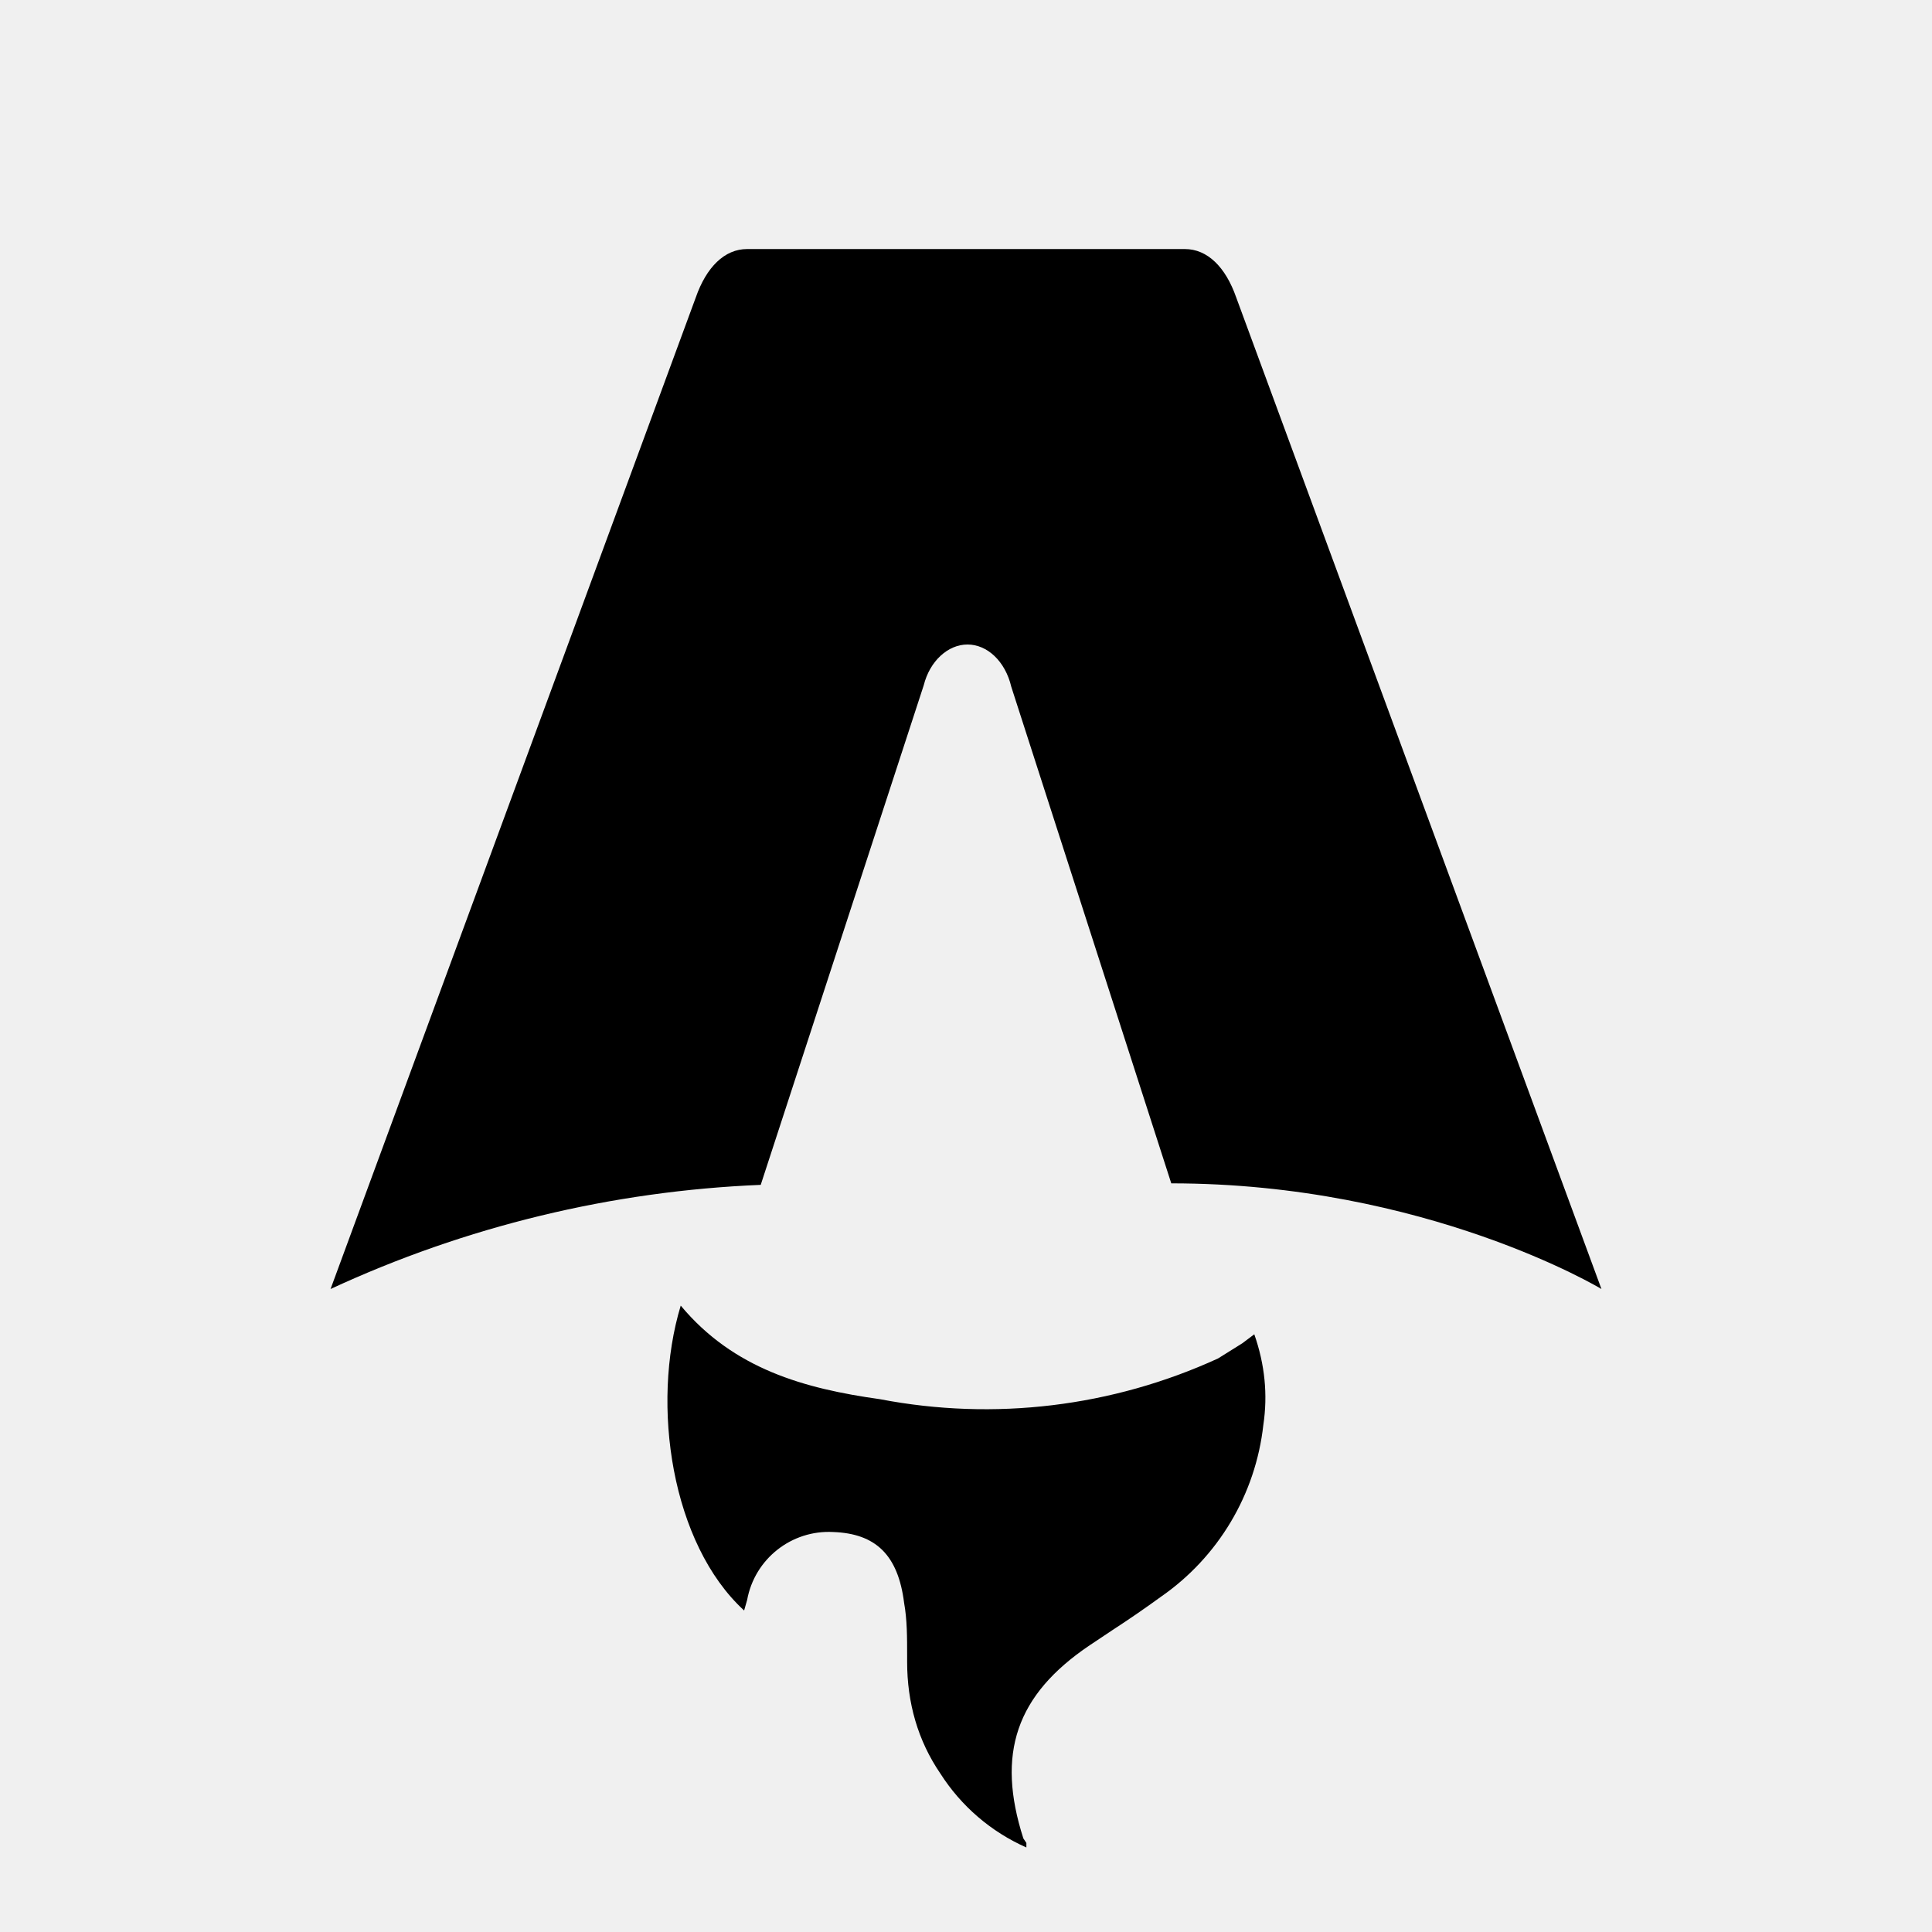
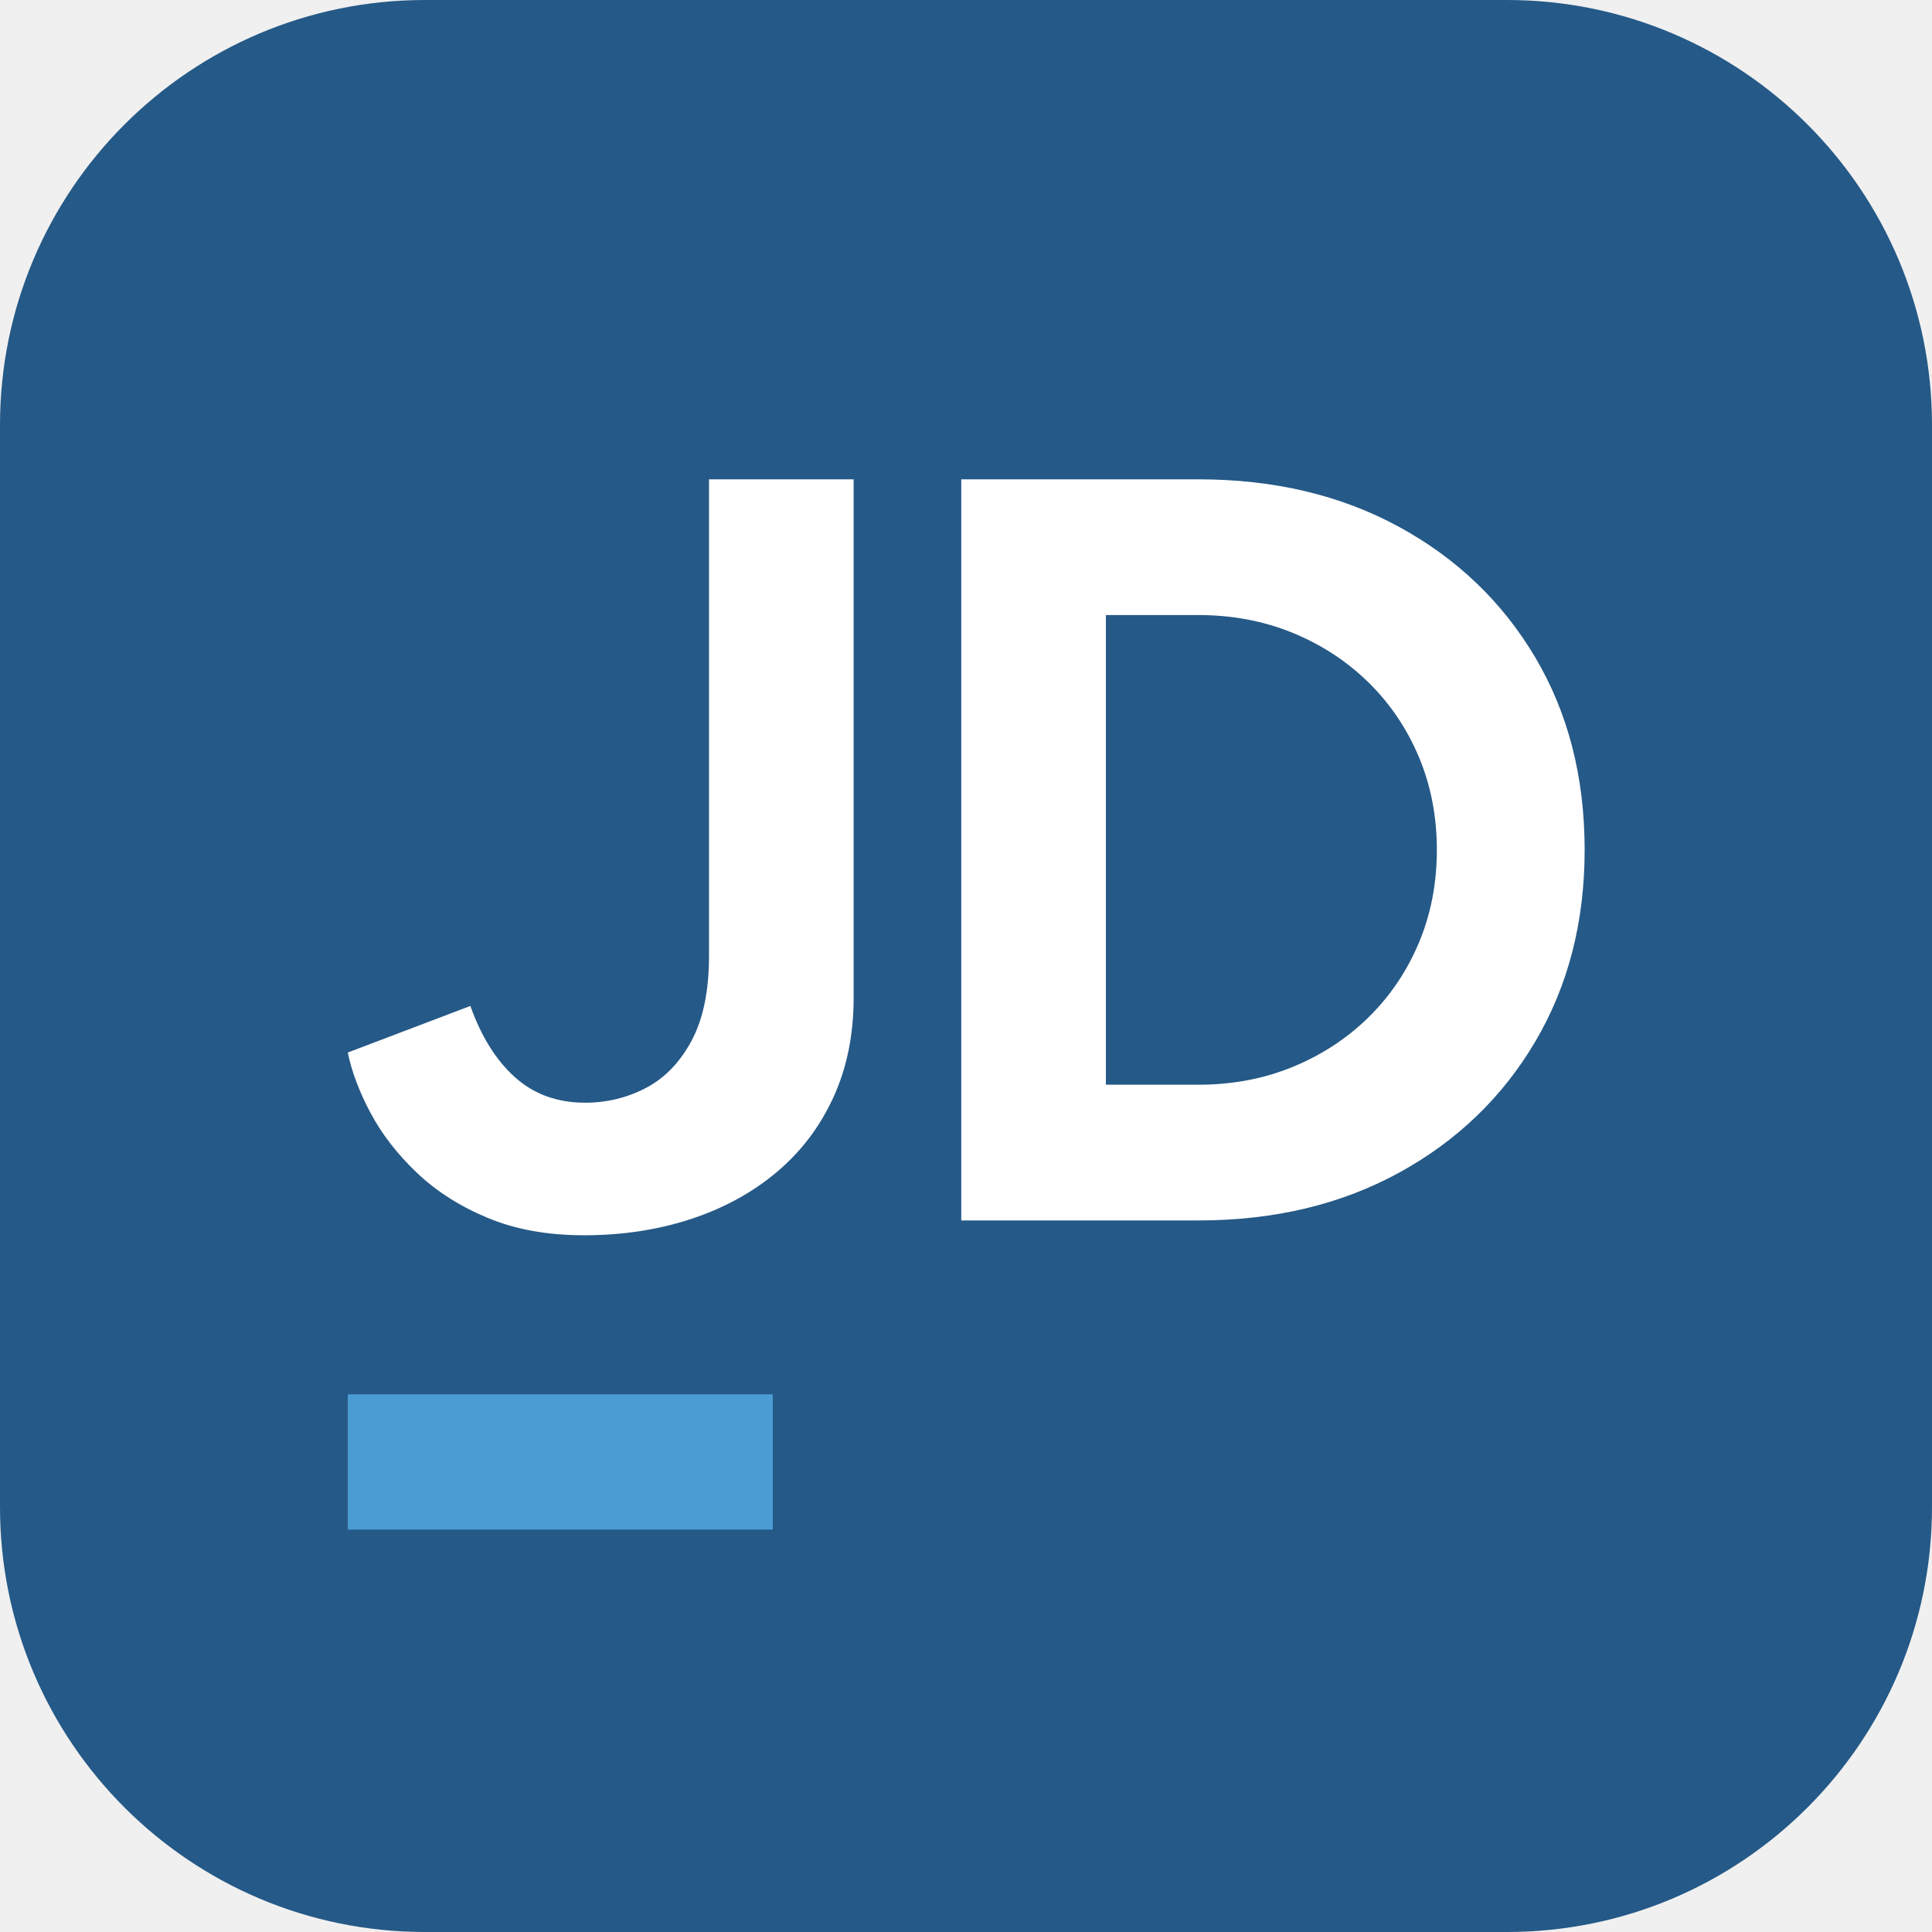
- <svg xmlns="http://www.w3.org/2000/svg" fill="none" viewBox="0 0 128 128">
-   <path d="M50.4 78.5a75.1 75.1 0 0 0-28.5 6.9l24.2-65.7c.7-2 1.9-3.2 3.4-3.2h29c1.5 0 2.7 1.2 3.4 3.2l24.2 65.7s-11.6-7-28.5-7L67 45.5c-.4-1.7-1.6-2.8-2.9-2.8-1.3 0-2.5 1.1-2.9 2.7L50.4 78.5Zm-1.1 28.2Zm-4.2-20.2c-2 6.6-.6 15.8 4.2 20.2a17.5 17.5 0 0 1 .2-.7 5.5 5.5 0 0 1 5.7-4.5c2.8.1 4.3 1.5 4.7 4.7.2 1.1.2 2.3.2 3.5v.4c0 2.7.7 5.2 2.2 7.4a13 13 0 0 0 5.7 4.9v-.3l-.2-.3c-1.8-5.6-.5-9.5 4.4-12.8l1.5-1a73 73 0 0 0 3.2-2.2 16 16 0 0 0 6.8-11.4c.3-2 .1-4-.6-6l-.8.6-1.6 1a37 37 0 0 1-22.4 2.7c-5-.7-9.7-2-13.2-6.2Z" />
-   <style>
-         path { fill: #000; }
-         @media (prefers-color-scheme: dark) {
-             path { fill: #FFF; }
-         }
-     </style>
+ <svg xmlns="http://www.w3.org/2000/svg" viewBox="0 0 100 100">
+   <rect width="100" height="100" rx="22" fill="#255987" />
+   <g fill="#ffffff">
+     <path transform="translate(17.54 63.17) scale(0.0548 -0.0548)" d="M231.398 -14Q179.999 -14 140.599 2.4Q101.2 18.799 73.6 45.099Q46 71.398 30 101.398Q14 131.398 8.4 158.597L124.197 202.597Q139.597 159.197 166.398 135.197Q193.198 111.197 232.598 111.197Q263.398 111.197 290.099 125.198Q316.799 139.198 333.2 169.898Q349.6 200.599 349.6 249.8V700H486.197V210.2Q486.197 158 467.097 116.3Q447.997 74.6 413.497 45.6Q378.997 16.6 332.397 1.3Q285.797 -14 231.398 -14Z" />
+     <path transform="translate(45.59 63.17) scale(0.0548 -0.0548)" d="M76.001 0V700H300Q407 700 489.299 655.2Q571.599 610.4 618.199 531.7Q664.799 453 664.799 350Q664.799 248 618.199 169.0Q571.599 90 489.299 45.0Q407 0 300 0ZM212.598 128.197H300Q348.001 128.197 389.001 144.997Q430.001 161.798 460.601 191.798Q491.202 221.798 508.202 262.199Q525.202 302.599 525.202 350Q525.202 397.401 508.202 437.801Q491.202 478.202 460.601 508.202Q430.001 538.202 389.001 555.003Q348.001 571.803 300 571.803H212.598Z" />
+   </g>
+   <rect x="18.00" y="72.17" width="22" height="7" fill="#4b9cd3" />
</svg>
